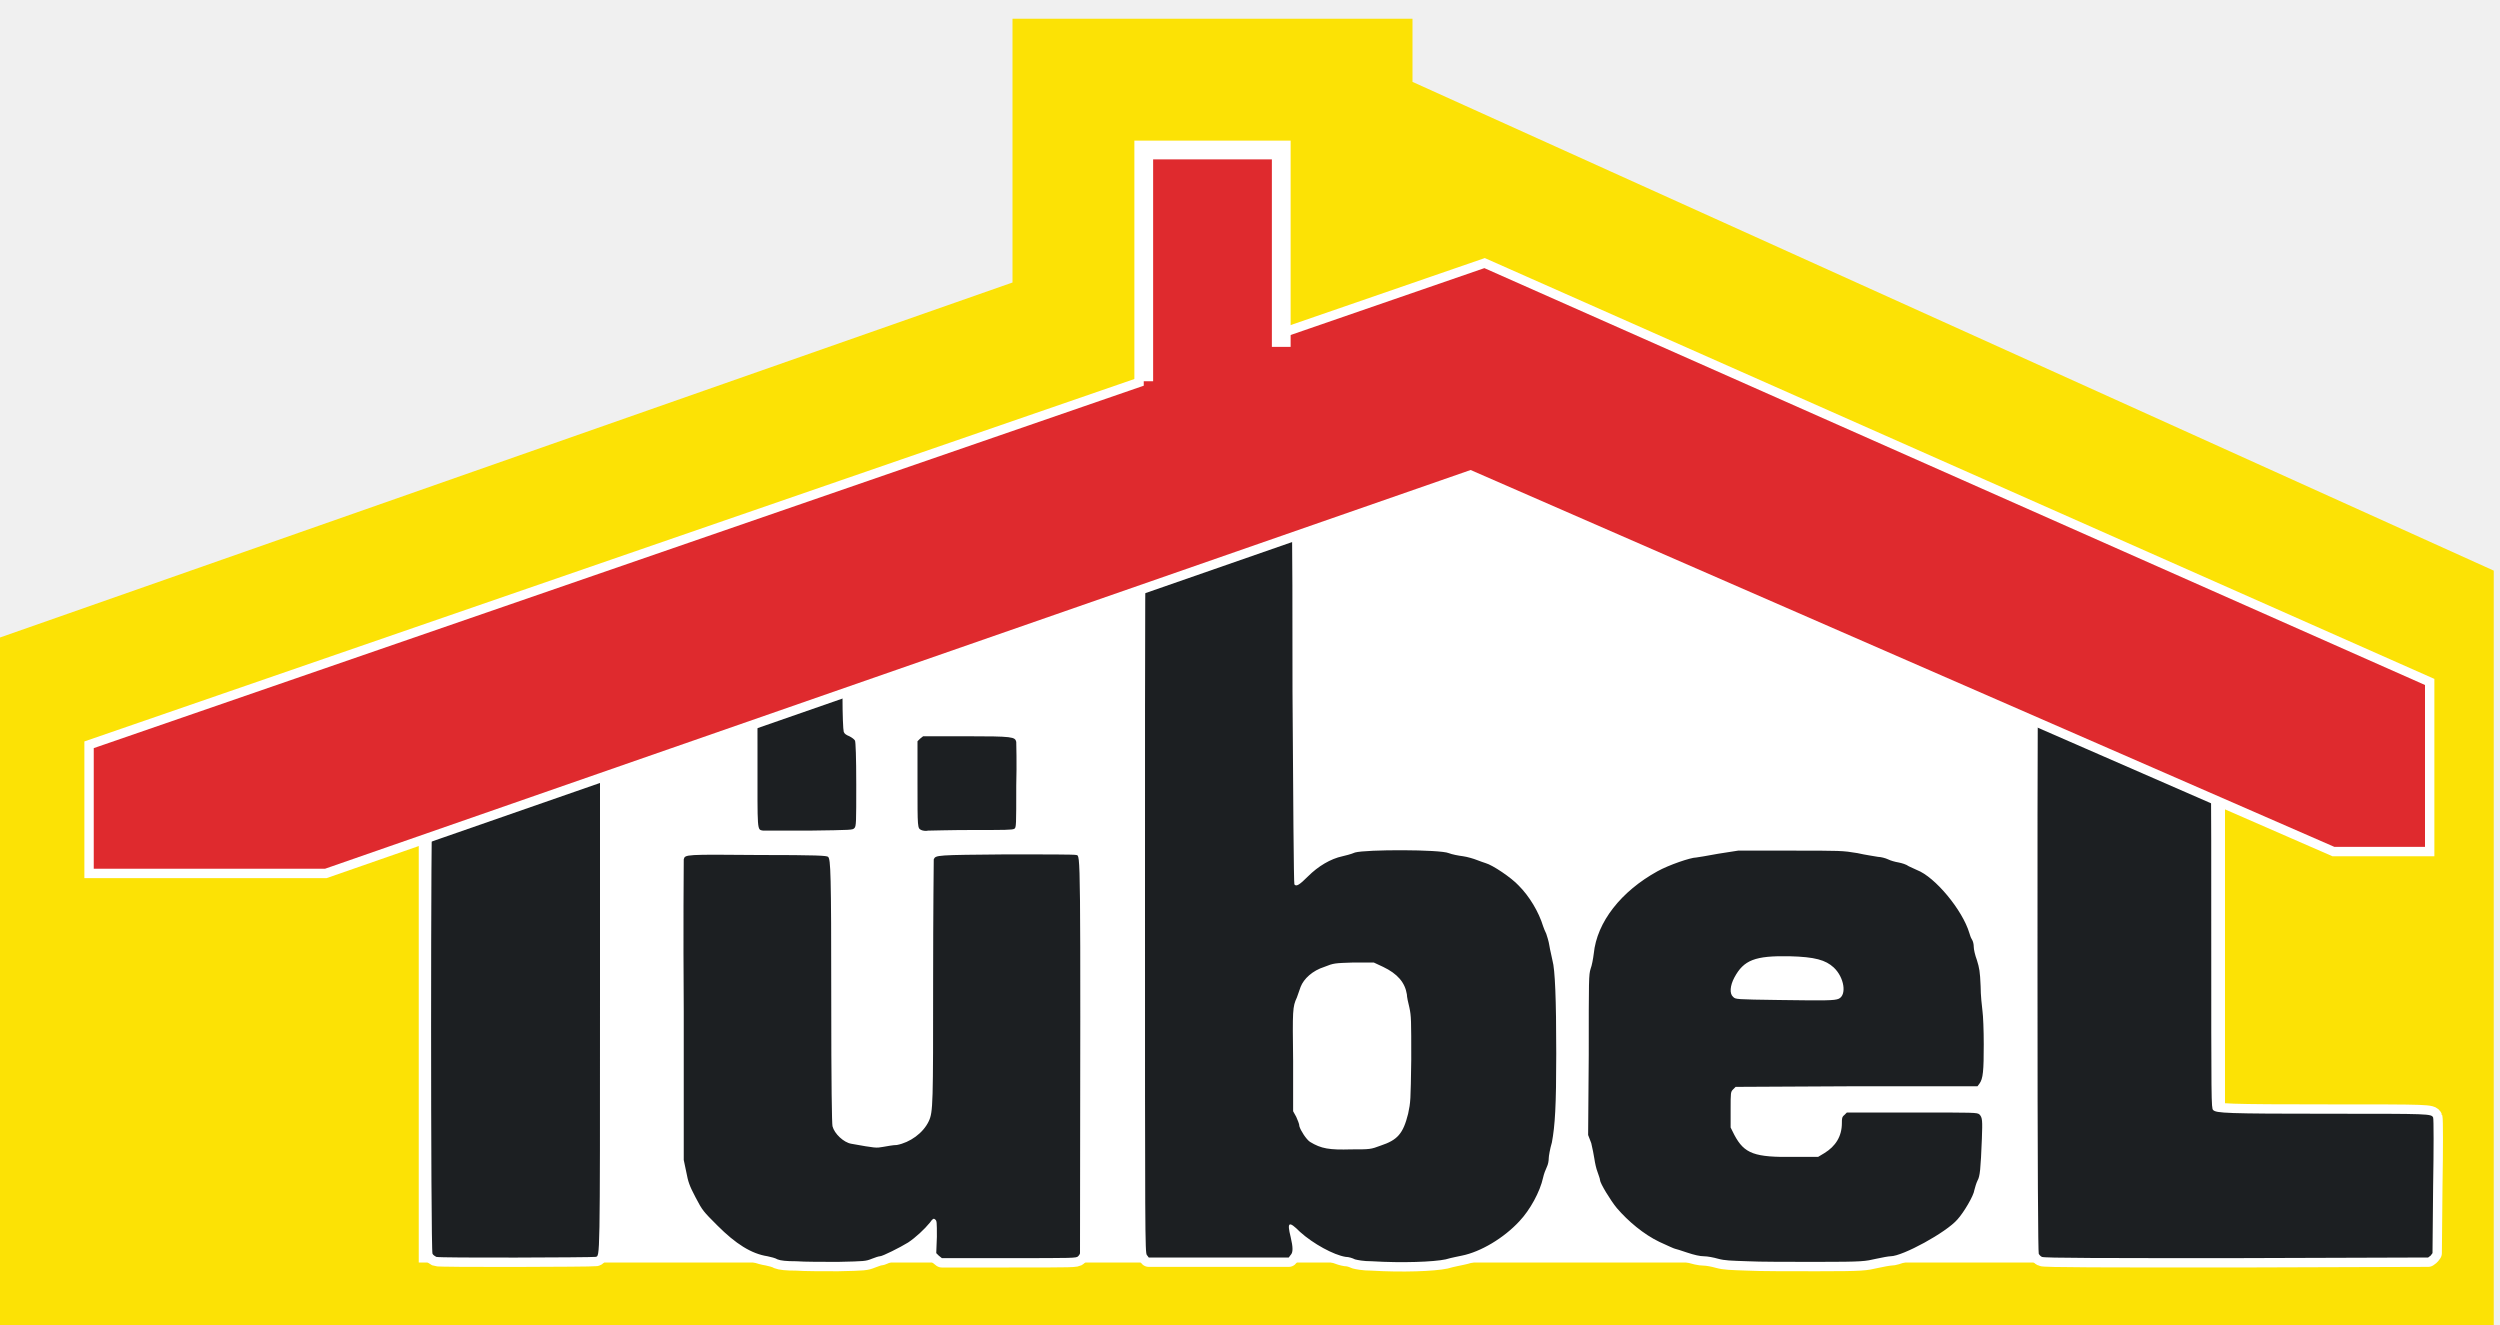
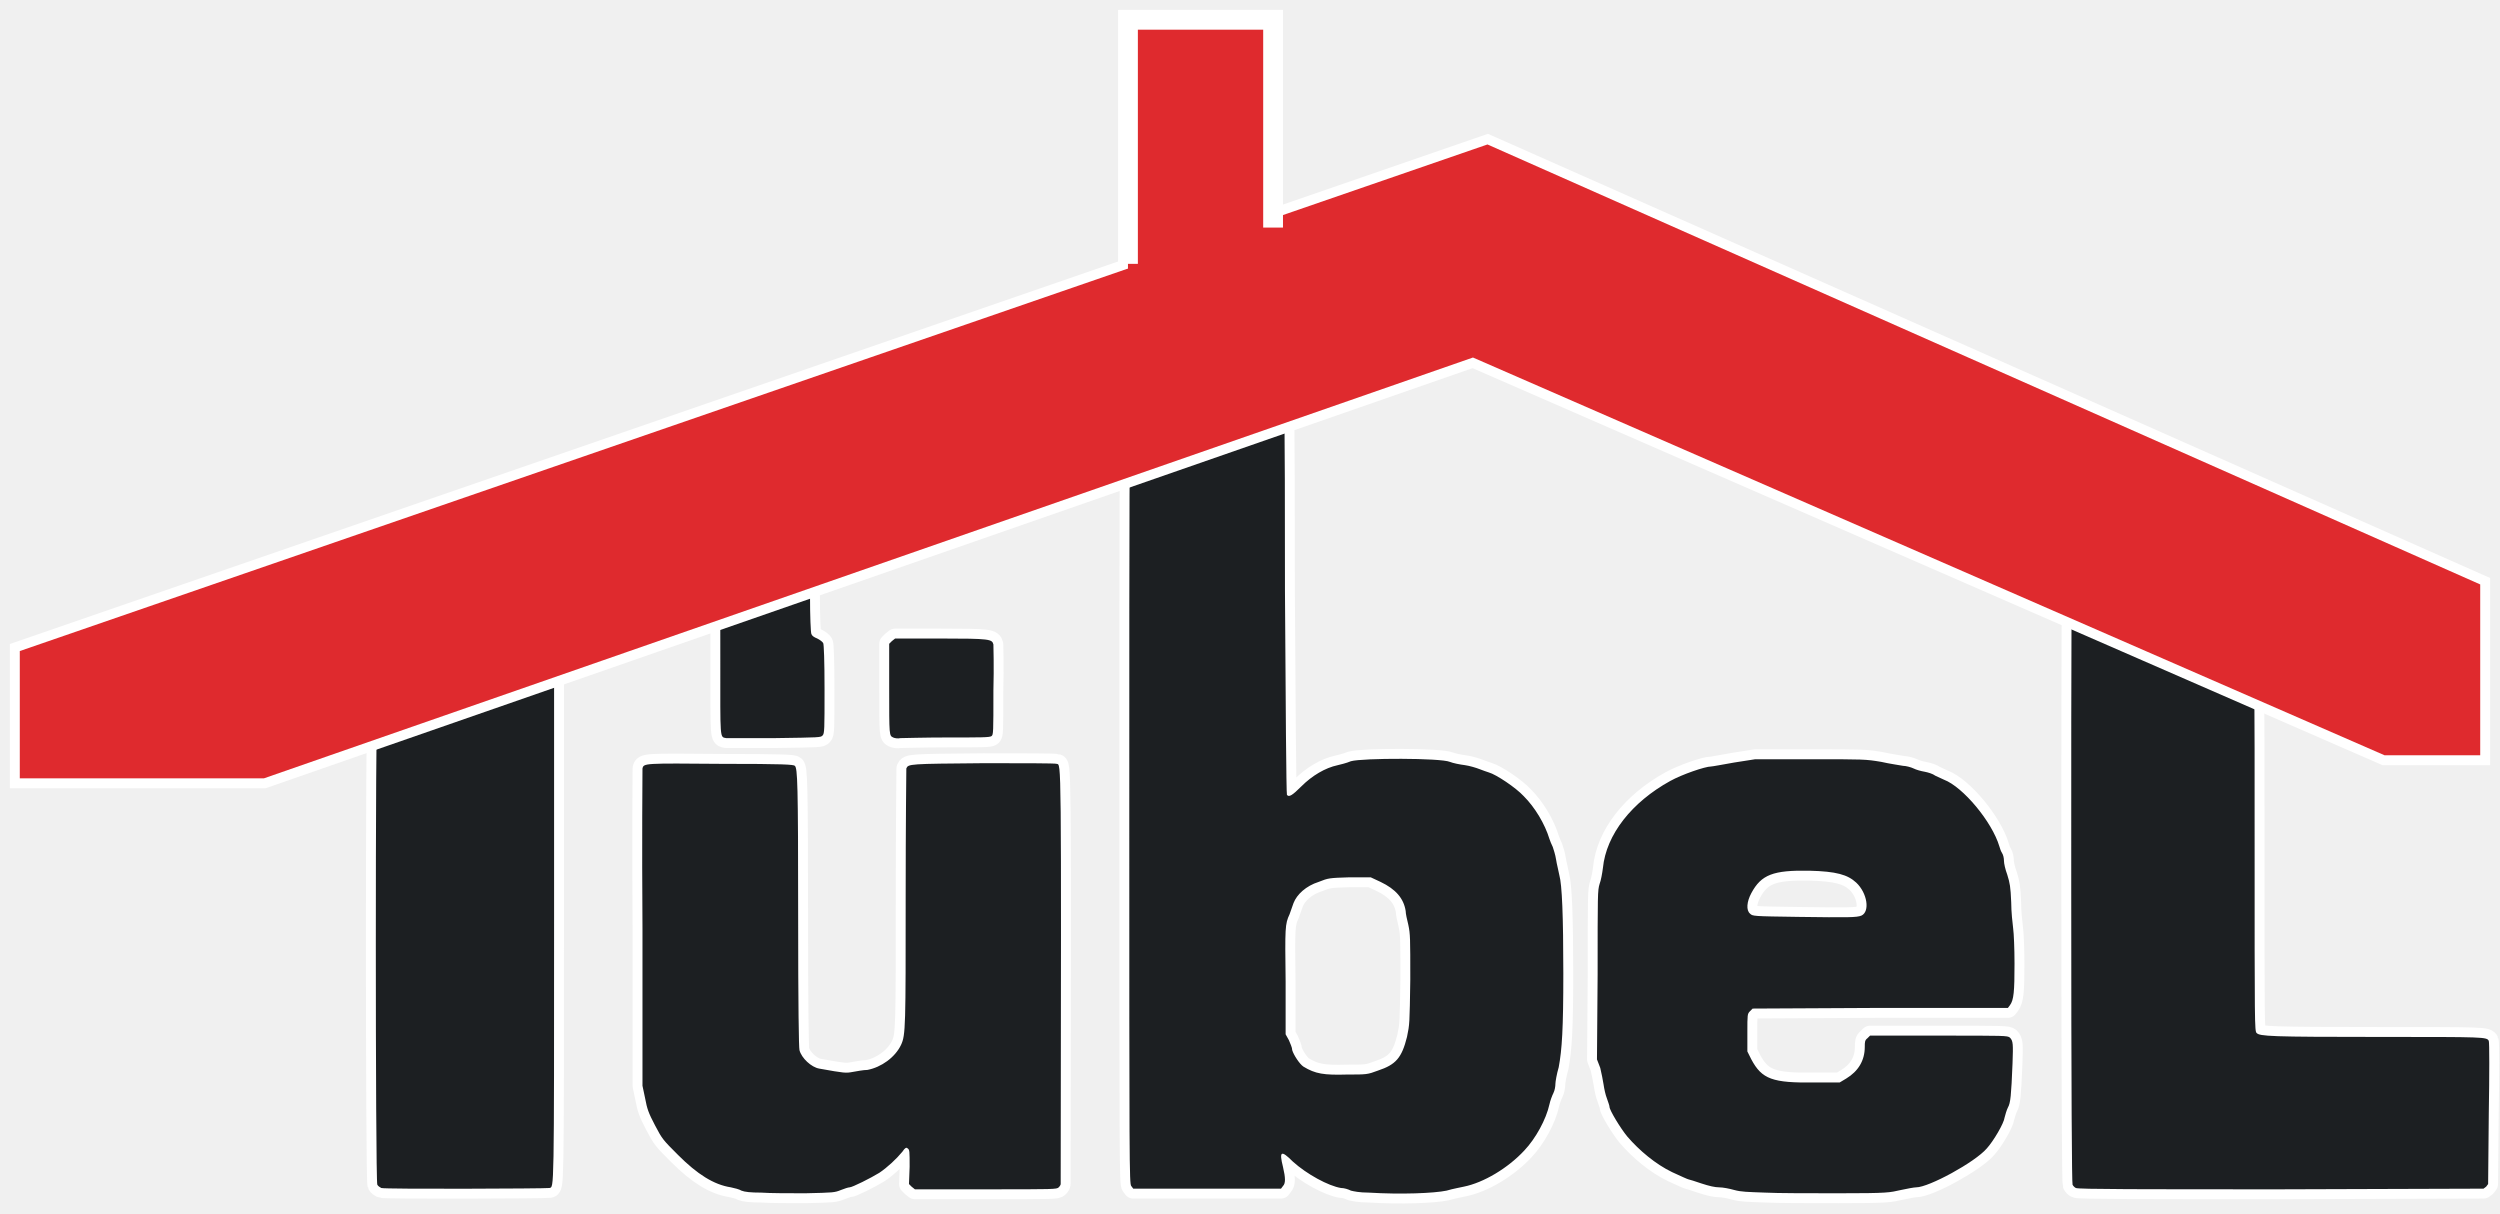
- <svg xmlns="http://www.w3.org/2000/svg" viewBox="0 0 400 212">
-   <path fill="#fce205" d="M0 212V102L162 45.2V3H226V13.1L399 91.3V212Z" />
-   <path fill="#fff" d="M67 202V128L235.3 68L356 120V202Z" />
+ <svg xmlns="http://www.w3.org/2000/svg" viewBox="12 21 379 184">
  <path fill="#1c1f22" stroke="#fff" stroke-width="3" stroke-linejoin="round" paint-order="stroke" fill-rule="evenodd" d="M127.4 201.8C125.8 201.8 124.9 201.7 124.4 201.5C124.1 201.3 123.3 201.1 122.8 201.0C120.2 200.6 117.7 199.0 114.8 196.1C112.5 193.8 112.4 193.7 111.3 191.6C110.3 189.7 110.1 189.1 109.8 187.5L109.4 185.6L109.4 161.8C109.3 148.6 109.4 137.7 109.4 137.5C109.6 136.7 109.6 136.7 121.4 136.8C130.8 136.8 132.3 136.9 132.5 137.1C132.9 137.5 133.0 139.5 133.0 159.8C133.0 173.7 133.1 179.8 133.2 180.2C133.5 181.4 135.0 182.8 136.2 183.0C140.1 183.7 140.2 183.7 141.3 183.5C141.9 183.4 142.9 183.2 143.5 183.2C145.6 182.8 147.7 181.3 148.6 179.4C149.3 177.9 149.3 176.7 149.3 156.6C149.3 146.2 149.4 137.6 149.4 137.5C149.7 136.8 149.8 136.8 161.1 136.7C167.0 136.7 172.0 136.7 172.2 136.8C172.9 137.0 172.9 134.8 172.8 200.5C172.8 200.6 172.7 200.8 172.5 201.0C172.2 201.3 171.9 201.3 161.4 201.3L150.7 201.3L150.2 200.9L149.8 200.5L149.9 197.9C149.9 195.5 149.9 195.3 149.6 195.1C149.4 194.9 149.2 195.0 148.8 195.6C147.9 196.7 146.5 198.0 145.3 198.8C144.0 199.6 141.2 201.0 140.8 201.0C140.6 201.0 140.0 201.2 139.5 201.4C138.5 201.8 138.4 201.8 134.1 201.9C131.7 201.9 128.7 201.9 127.4 201.8ZM219.5 201.8C218.1 201.8 217.2 201.6 216.8 201.5C216.4 201.3 215.8 201.1 215.3 201.1C213.4 200.8 210.1 199.0 208.0 197.1C206.2 195.3 205.9 195.5 206.5 197.9C206.9 199.6 206.9 200.4 206.5 200.8L206.2 201.2L195.0 201.2L183.8 201.2L183.5 200.8C183.2 200.5 183.2 197.5 183.2 144.3C183.2 90.9 183.2 88.0 183.5 87.8C183.6 87.7 183.9 87.5 184.2 87.4C184.4 87.4 184.9 87.1 185.3 86.9C185.7 86.7 186.4 86.4 186.9 86.3C187.4 86.1 188.1 85.9 188.5 85.8C190.1 85.3 190.9 85.0 193.2 84.2C194.4 83.8 195.9 83.3 196.4 83.0C196.9 82.7 197.5 82.5 197.6 82.5C197.7 82.5 198.4 82.3 199.1 82.0C199.8 81.7 200.8 81.4 201.2 81.3C201.7 81.2 202.4 81.0 202.8 80.9C203.2 80.7 203.9 80.4 204.3 80.3C204.7 80.2 205.3 79.9 205.6 79.8C206.0 79.6 206.3 79.6 206.5 79.8C206.7 79.9 206.8 81.8 206.8 110.6C206.9 127.5 207.0 141.3 207.1 141.5C207.4 141.9 207.9 141.6 209.3 140.2C210.9 138.6 212.9 137.4 214.8 137.0C215.2 136.9 216.1 136.7 216.8 136.4C218.6 135.9 230.4 135.9 231.8 136.5C232.3 136.7 233.3 136.9 234.1 137.0C234.8 137.1 235.8 137.4 236.3 137.6C236.8 137.8 237.4 138.0 237.7 138.1C238.8 138.4 241.8 140.4 243.0 141.7C244.7 143.4 246.2 145.9 246.9 148.2C247.0 148.5 247.2 149.0 247.4 149.4C247.5 149.7 247.8 150.6 247.9 151.3C248.0 152.0 248.3 153.1 248.4 153.7C248.8 155.1 249.0 159.8 249.0 168.6C249.0 177.0 248.8 180.1 248.3 182.8C248.0 183.8 247.8 185.0 247.8 185.3C247.8 185.7 247.7 186.3 247.5 186.7C247.3 187.1 247.0 187.9 246.9 188.4C246.4 190.7 244.8 193.6 243.1 195.4C240.6 198.1 236.9 200.3 233.9 200.9C233.5 201.0 232.3 201.2 231.3 201.5C229.4 201.9 224.4 202.1 219.5 201.8ZM279.6 201.8C276.9 201.7 276.0 201.7 274.9 201.4C274.2 201.2 273.2 201.0 272.6 201.0C272.0 201.0 271.1 200.8 269.9 200.4C269.0 200.1 268.1 199.8 268.0 199.8C267.9 199.8 266.8 199.3 265.5 198.7C263.0 197.5 260.5 195.4 258.7 193.3C257.7 192.1 256.0 189.3 256.0 188.8C256.0 188.6 255.8 188.1 255.6 187.5C255.4 187.0 255.2 186.1 255.1 185.4C255.0 184.8 254.8 183.7 254.6 182.9L254.1 181.6L254.2 168.8C254.2 156.4 254.2 156.0 254.5 155.0C254.7 154.5 254.9 153.4 255.0 152.6C255.5 147.5 259.4 142.6 265.2 139.4C267.0 138.4 270.5 137.2 271.4 137.2C271.6 137.2 273.2 136.9 274.9 136.6L278.1 136.1L286.4 136.1C294.6 136.1 294.8 136.1 297.2 136.5C298.5 136.8 300.0 137.0 300.5 137.1C300.9 137.1 301.7 137.3 302.1 137.5C302.5 137.7 303.2 137.9 303.8 138.0C304.3 138.1 305.0 138.3 305.4 138.6C305.8 138.8 306.3 139.0 306.7 139.2C309.6 140.3 314.0 145.6 315.1 149.3C315.2 149.6 315.3 150.0 315.5 150.3C315.7 150.6 315.8 151.1 315.8 151.5C315.8 151.9 316.0 152.8 316.3 153.6C316.7 154.9 316.8 155.4 316.9 157.8C316.9 159.2 317.1 161.0 317.2 161.8C317.3 162.5 317.4 164.8 317.4 167.1C317.4 171.3 317.3 172.6 316.7 173.4L316.4 173.8L297.0 173.8L277.7 173.9L277.3 174.3C276.9 174.7 276.9 174.8 276.9 177.5L276.9 180.4L277.5 181.6C279.1 184.6 280.7 185.2 287.1 185.1L290.9 185.1L291.9 184.5C293.7 183.4 294.7 181.8 294.7 179.7C294.7 179.0 294.7 178.7 295.1 178.4L295.5 178.0L305.9 178.0C316.1 178.0 316.3 178.0 316.7 178.3C317.2 178.8 317.2 179.3 317.1 182.2C316.9 187.1 316.8 188.2 316.4 188.9C316.2 189.3 316.0 190.0 315.9 190.4C315.8 191.3 314.2 194.0 313.2 195.1C311.4 197.2 304.4 201.0 302.5 201.0C302.2 201.0 301.1 201.2 300.2 201.4C298.4 201.8 298.3 201.9 290.7 201.9C286.4 201.9 281.4 201.9 279.6 201.8ZM69.8 201.1C69.6 201.0 69.3 200.8 69.2 200.6C68.9 200.0 68.9 128.3 69.2 127.8C69.4 127.3 71.4 126.3 72.1 126.3C72.5 126.3 73.2 126.1 73.8 125.8C74.4 125.6 74.9 125.3 75.0 125.3C75.1 125.3 76.2 124.9 77.5 124.4C78.7 123.9 80.0 123.5 80.4 123.4C80.8 123.3 81.5 123.1 81.9 122.9C82.4 122.6 83.2 122.4 83.7 122.2C84.2 122.1 85.0 121.9 85.6 121.7C87.1 121.2 88.1 120.8 89.3 120.5C89.9 120.3 90.7 120.1 91.1 119.9C91.5 119.7 92.1 119.4 92.6 119.3C93.0 119.1 93.8 118.9 94.3 118.7C95.1 118.3 95.2 118.3 95.6 118.6L96.0 118.8L96.0 159.5C96.0 202.3 96.0 200.9 95.3 201.1C94.7 201.2 70.2 201.3 69.8 201.1ZM326.7 201.1C326.5 201.0 326.3 200.8 326.2 200.6C326.1 200.3 326.0 187.9 326.0 155.4C326.0 112.2 326.0 110.5 326.3 110.3C326.5 110.1 326.7 110.0 326.8 110.0C327.2 110.0 329.6 110.9 330.0 111.2C330.3 111.3 331.1 111.7 331.8 112.0C332.6 112.3 334.7 113.2 336.4 114.1C338.2 115.0 339.7 115.7 339.7 115.7C339.8 115.7 340.2 115.8 340.6 116.0C341.8 116.6 343.9 117.5 344.2 117.6C345.4 117.9 347.1 118.6 347.5 118.9C348.1 119.3 349.2 119.8 351.8 120.9C352.6 121.3 353.4 121.7 353.5 121.9C353.8 122.2 353.8 123.8 353.8 149.8C353.8 176.3 353.8 177.3 354.1 177.6C354.6 178.1 356.0 178.2 373.0 178.2C388.7 178.2 389.0 178.2 389.3 178.8C389.4 179.0 389.4 183.9 389.3 189.8L389.2 200.5L388.9 200.9L388.5 201.2L357.8 201.3C336.8 201.3 327.0 201.3 326.7 201.1ZM220.9 183.3C223.6 182.4 224.5 181.4 225.3 178.2C225.7 176.3 225.7 176.2 225.8 169.5C225.8 163.2 225.8 162.6 225.5 161.2C225.3 160.4 225.1 159.5 225.1 159.1C224.8 157.2 223.6 155.8 221.3 154.7L219.8 154.0L216.6 154.0C213.5 154.1 213.4 154.1 211.9 154.7C210.0 155.3 208.6 156.6 208.1 157.9C207.9 158.4 207.7 159.1 207.5 159.6C206.8 161.1 206.8 161.6 206.9 169.8L206.9 177.8L207.4 178.7C207.6 179.2 207.9 179.8 207.9 180.2C208.1 180.9 209.0 182.3 209.6 182.7C211.4 183.8 212.7 184.0 216.2 183.9C219.2 183.9 219.3 183.9 220.9 183.3ZM294.2 159.8C295.5 159.2 295.1 156.4 293.4 154.8C292.1 153.6 290.4 153.1 286.3 153.0C280.8 152.9 279.0 153.6 277.5 156.4C276.8 157.7 276.7 159.0 277.3 159.5C277.7 159.9 277.7 159.9 284.6 160.0C292.2 160.1 293.5 160.1 294.2 159.8ZM122.1 132.9C121.1 132.7 121.2 133.3 121.2 121.2C121.2 108.7 121.0 109.8 122.7 109.2C123.2 109.0 124.0 108.8 124.4 108.7C124.9 108.6 125.4 108.4 125.7 108.2C125.9 108.1 126.5 107.8 127.1 107.6C127.6 107.5 128.9 107.0 130.0 106.7C133.8 105.3 134.3 105.2 134.7 105.8C134.8 106.0 134.8 108.1 134.8 111.4C134.8 114.4 134.9 116.8 135.0 117.1C135.1 117.4 135.4 117.6 135.9 117.8C136.3 118.0 136.7 118.3 136.8 118.5C136.9 118.7 137.0 121.1 137.0 125.5C137.0 131.6 137.0 132.2 136.7 132.5C136.4 132.8 136.4 132.8 129.4 132.9C125.5 132.9 122.2 132.9 122.1 132.9ZM147.4 132.8C146.8 132.5 146.8 132.6 146.8 125.3L146.8 118.6L147.2 118.2L147.7 117.8L154.6 117.8C162.1 117.8 162.4 117.9 162.6 118.7C162.6 118.9 162.7 122.1 162.6 125.7C162.6 132.1 162.6 132.4 162.3 132.6C162.0 132.8 160.8 132.8 155.6 132.8C152.1 132.8 148.9 132.9 148.5 132.9C148.1 133.0 147.6 132.9 147.4 132.8Z" />
  <path fill="#df2a2e" stroke="#fff" stroke-width="3" stroke-linejoin="miter" paint-order="stroke" d="M15 119.7L237.5 42.9L388 109.6V135.5H373.5L235.3 75.2L52 139H15Z" />
  <path fill="#df2a2e" d="M183 24H205V70H183Z" />
  <path fill="none" stroke="#fff" stroke-width="3" stroke-linejoin="miter" d="M183 61V24H205V55.5" />
</svg>
